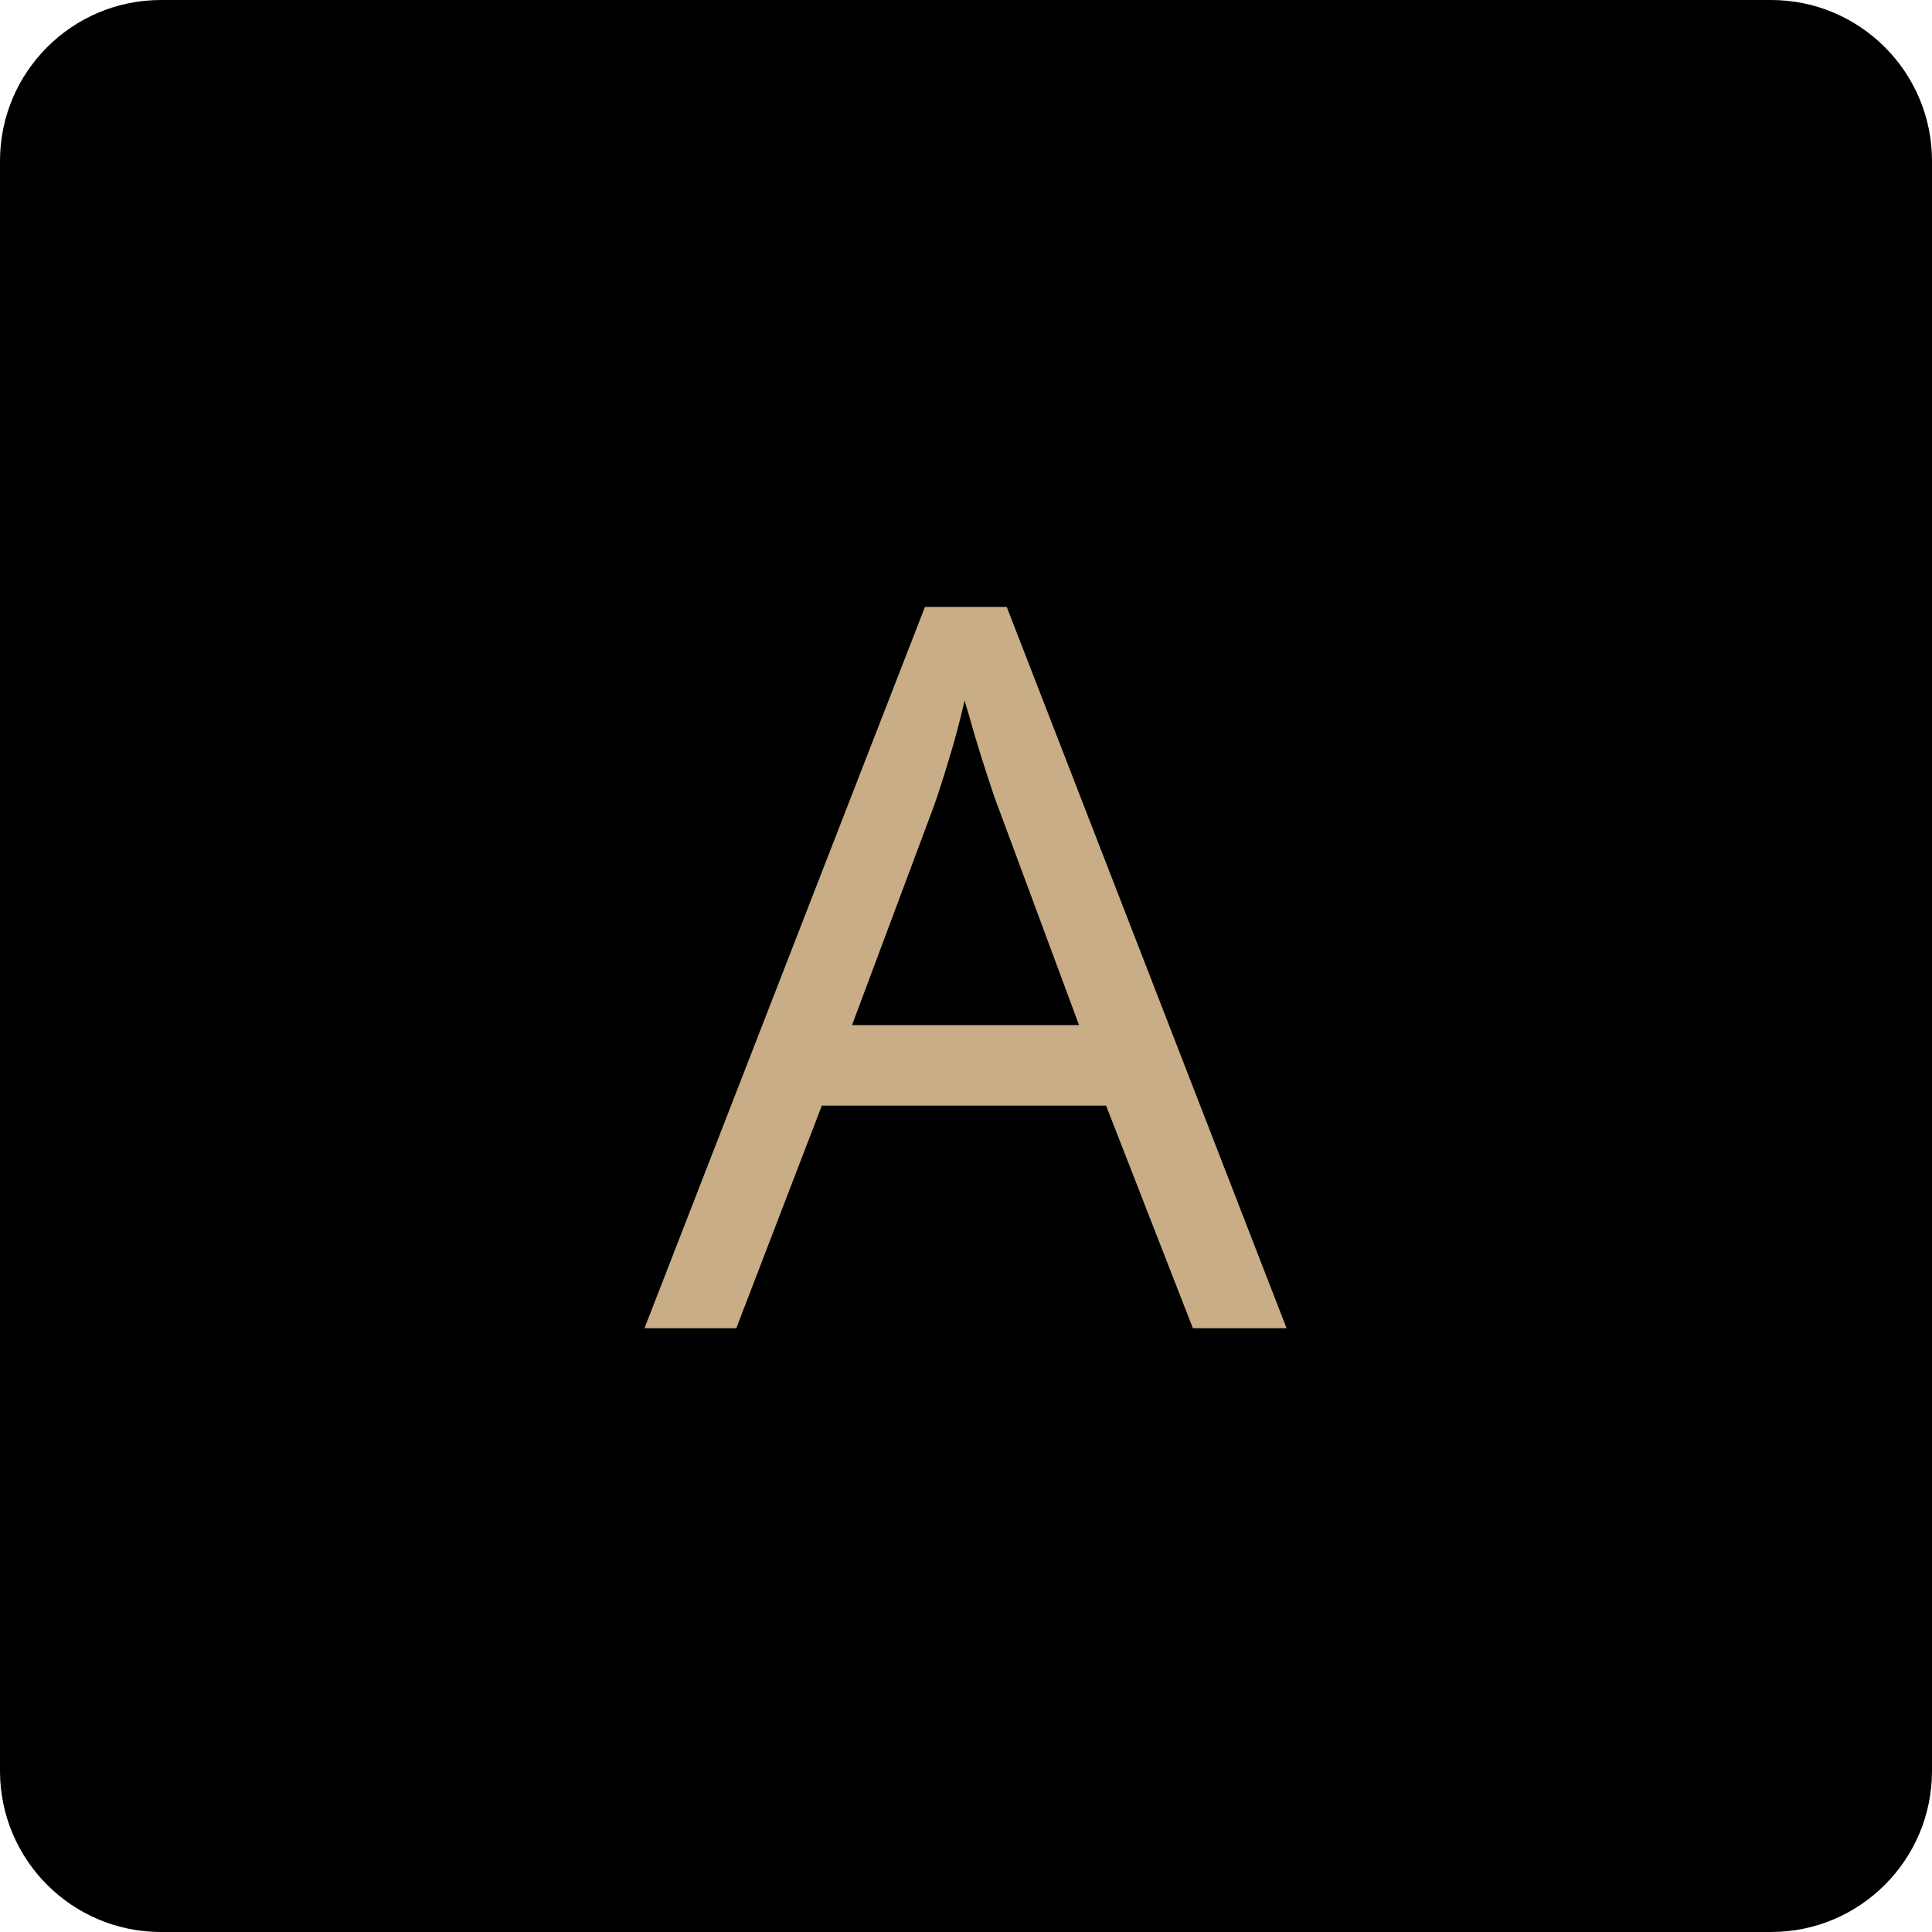
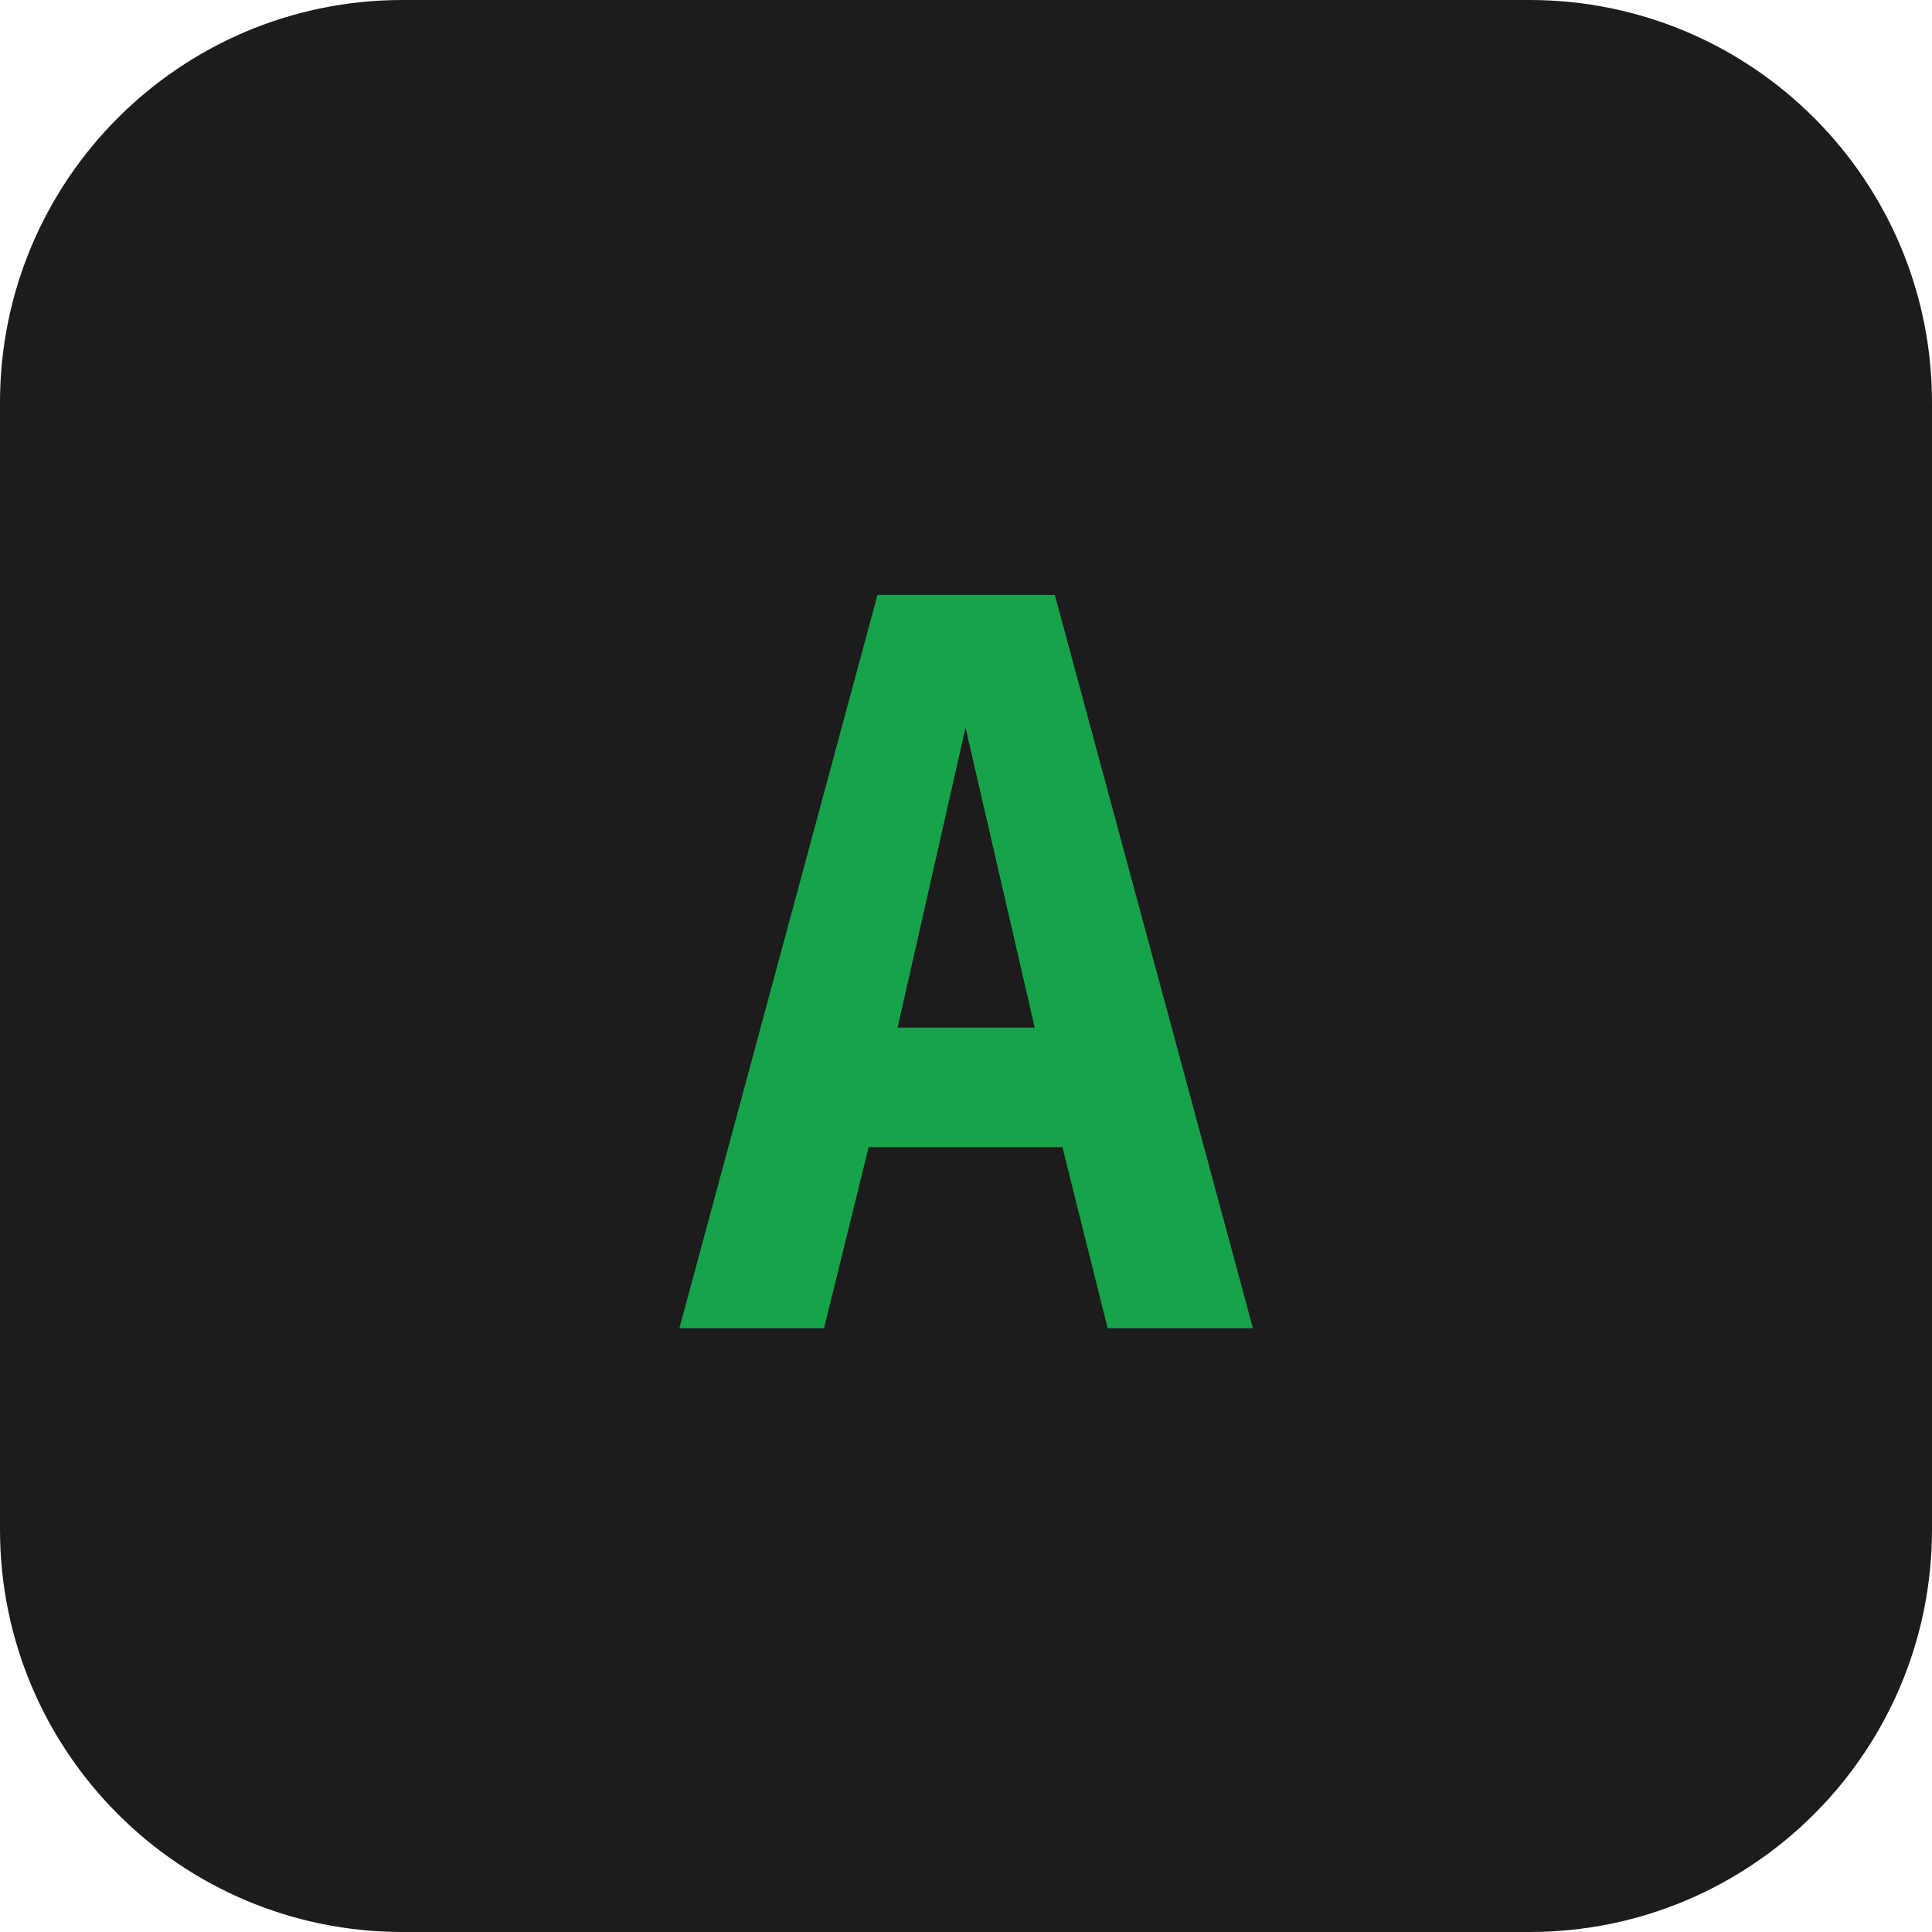
<svg xmlns="http://www.w3.org/2000/svg" width="48" height="48" viewBox="0 0 48 48">
-   <rect width="48" height="48" rx="4" fill="#000000" />
-   <text x="24" y="33" font-family="Switzer, ui-sans-serif, system-ui, sans-serif" font-size="25" font-weight="500" fill="#c8ad86" text-anchor="middle">A</text>
+   <rect width="48" height="48" rx="10" fill="#1c1c1c" />
+   <text x="24" y="33" font-family="ui-monospace, Consolas, monospace" font-size="25" font-weight="700" fill="#16a34a" text-anchor="middle">A</text>
</svg>
